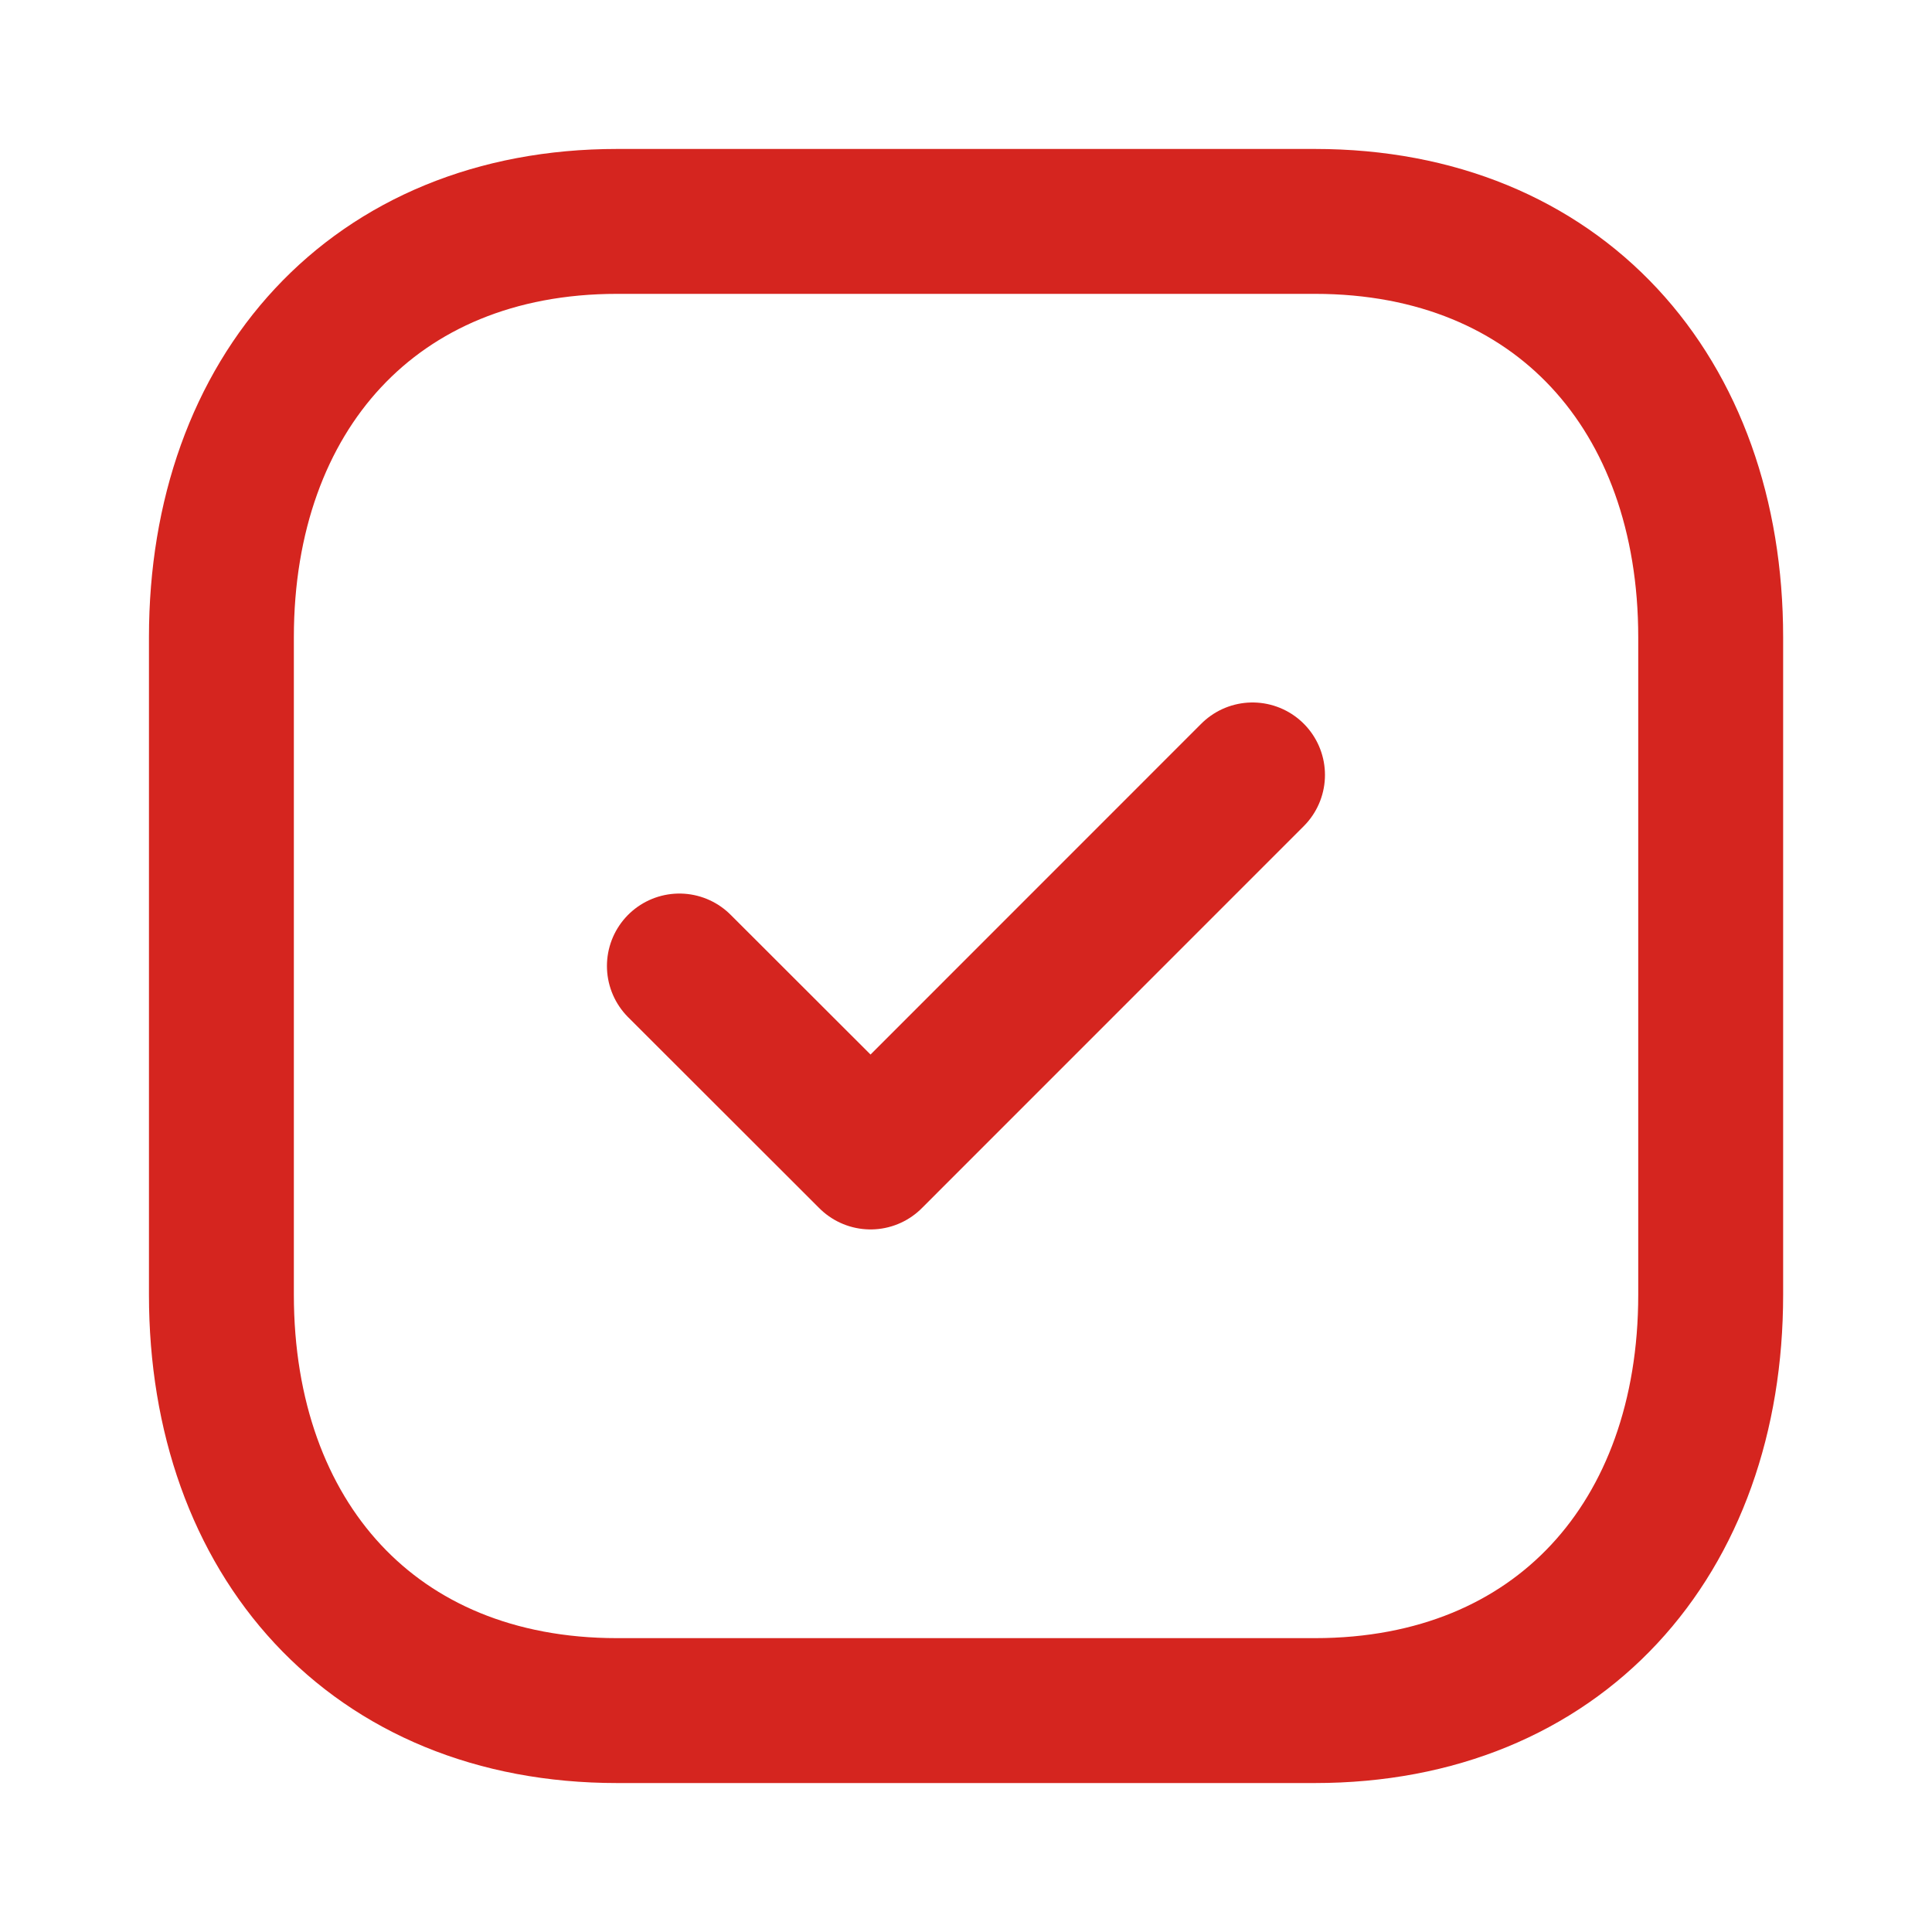
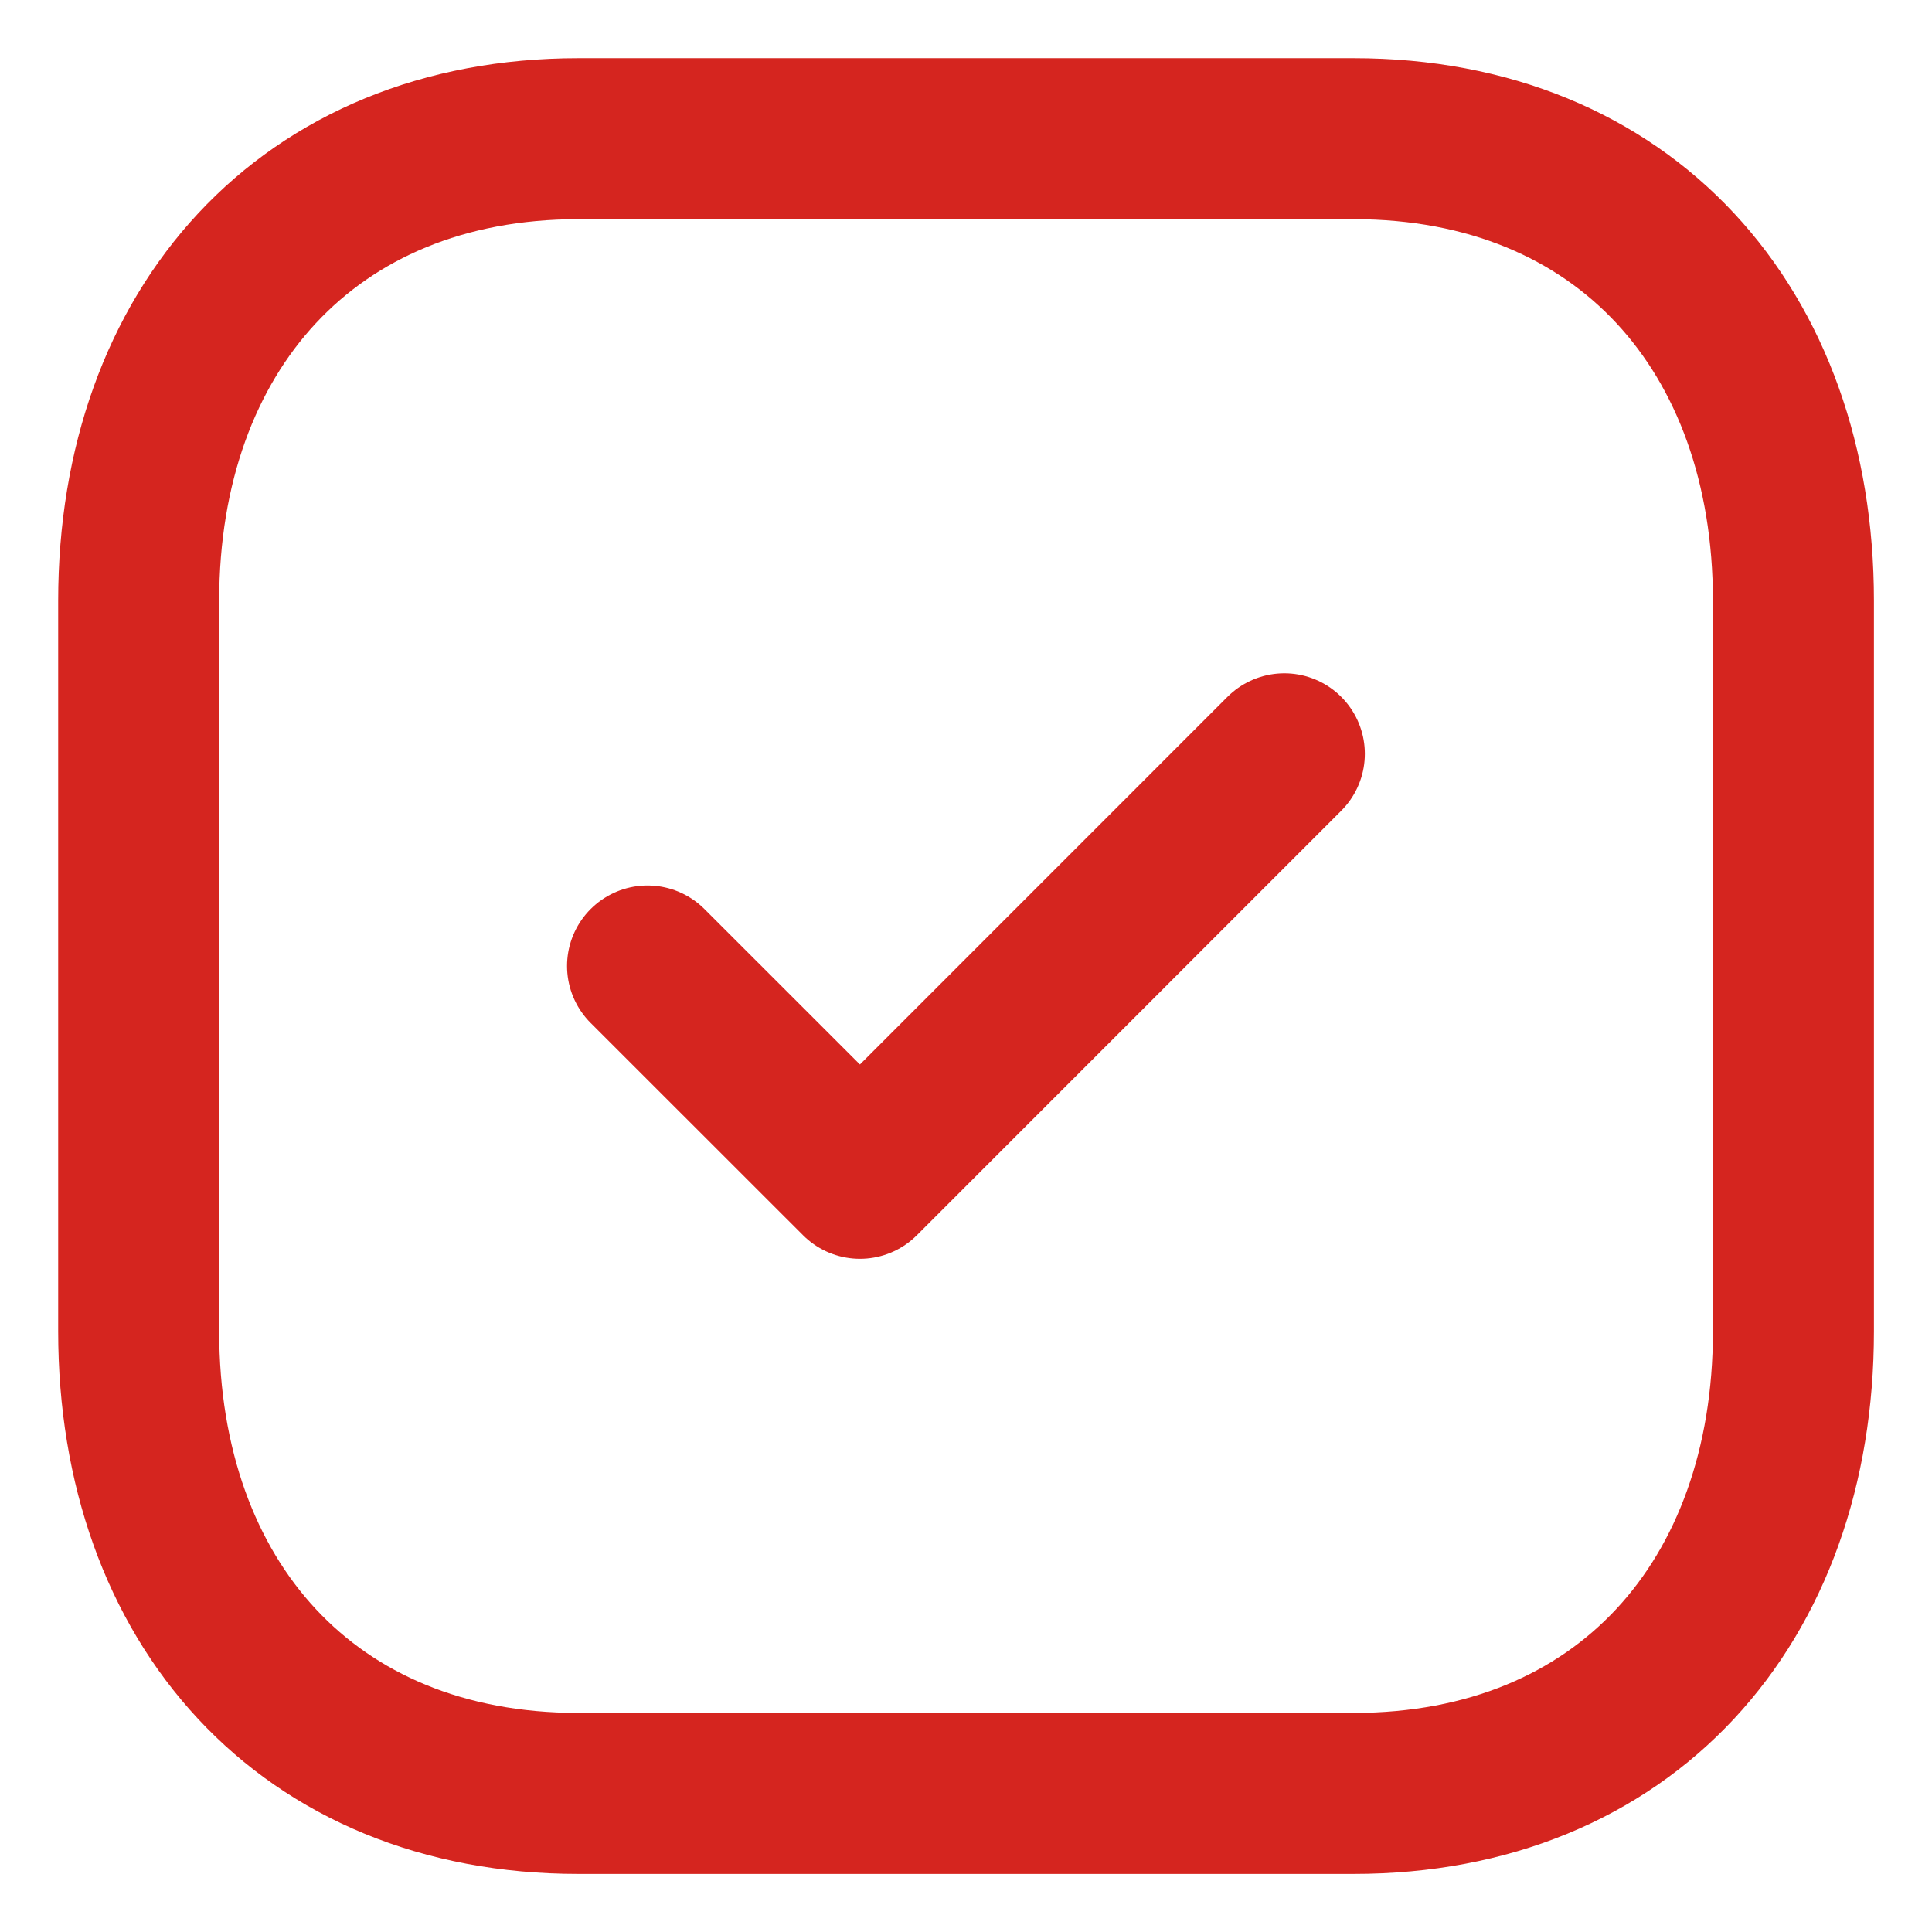
- <svg xmlns="http://www.w3.org/2000/svg" width="20" height="20" viewBox="0 0 20 20" fill="none">
-   <path fill-rule="evenodd" clip-rule="evenodd" d="M13.612 2.292H6.388C3.87 2.292 2.292 4.074 2.292 6.597V13.403C2.292 15.926 3.863 17.708 6.388 17.708H13.611C16.137 17.708 17.709 15.926 17.709 13.403V6.597C17.709 4.074 16.137 2.292 13.612 2.292Z" stroke="#D5251F" stroke-width="1.5" stroke-linecap="round" stroke-linejoin="round" />
-   <path d="M7.033 10L9.012 11.977L12.966 8.022" stroke="#D5251F" stroke-width="1.5" stroke-linecap="round" stroke-linejoin="round" />
+ <svg xmlns="http://www.w3.org/2000/svg" width="18" height="18" viewBox="0 0 18 18" fill="none">
+   <path fill-rule="evenodd" clip-rule="evenodd" d="M12.612 1.292H5.388C2.87 1.292 1.292 3.074 1.292 5.597V12.403C1.292 14.926 2.863 16.709 5.388 16.709H12.611C15.137 16.709 16.709 14.926 16.709 12.403V5.597C16.709 3.074 15.137 1.292 12.612 1.292Z" stroke="#D5251F" stroke-width="1.5" stroke-linecap="round" stroke-linejoin="round" />
+   <path d="M6.033 9L8.012 10.978L11.966 7.023" stroke="#D5251F" stroke-width="1.5" stroke-linecap="round" stroke-linejoin="round" />
</svg>
